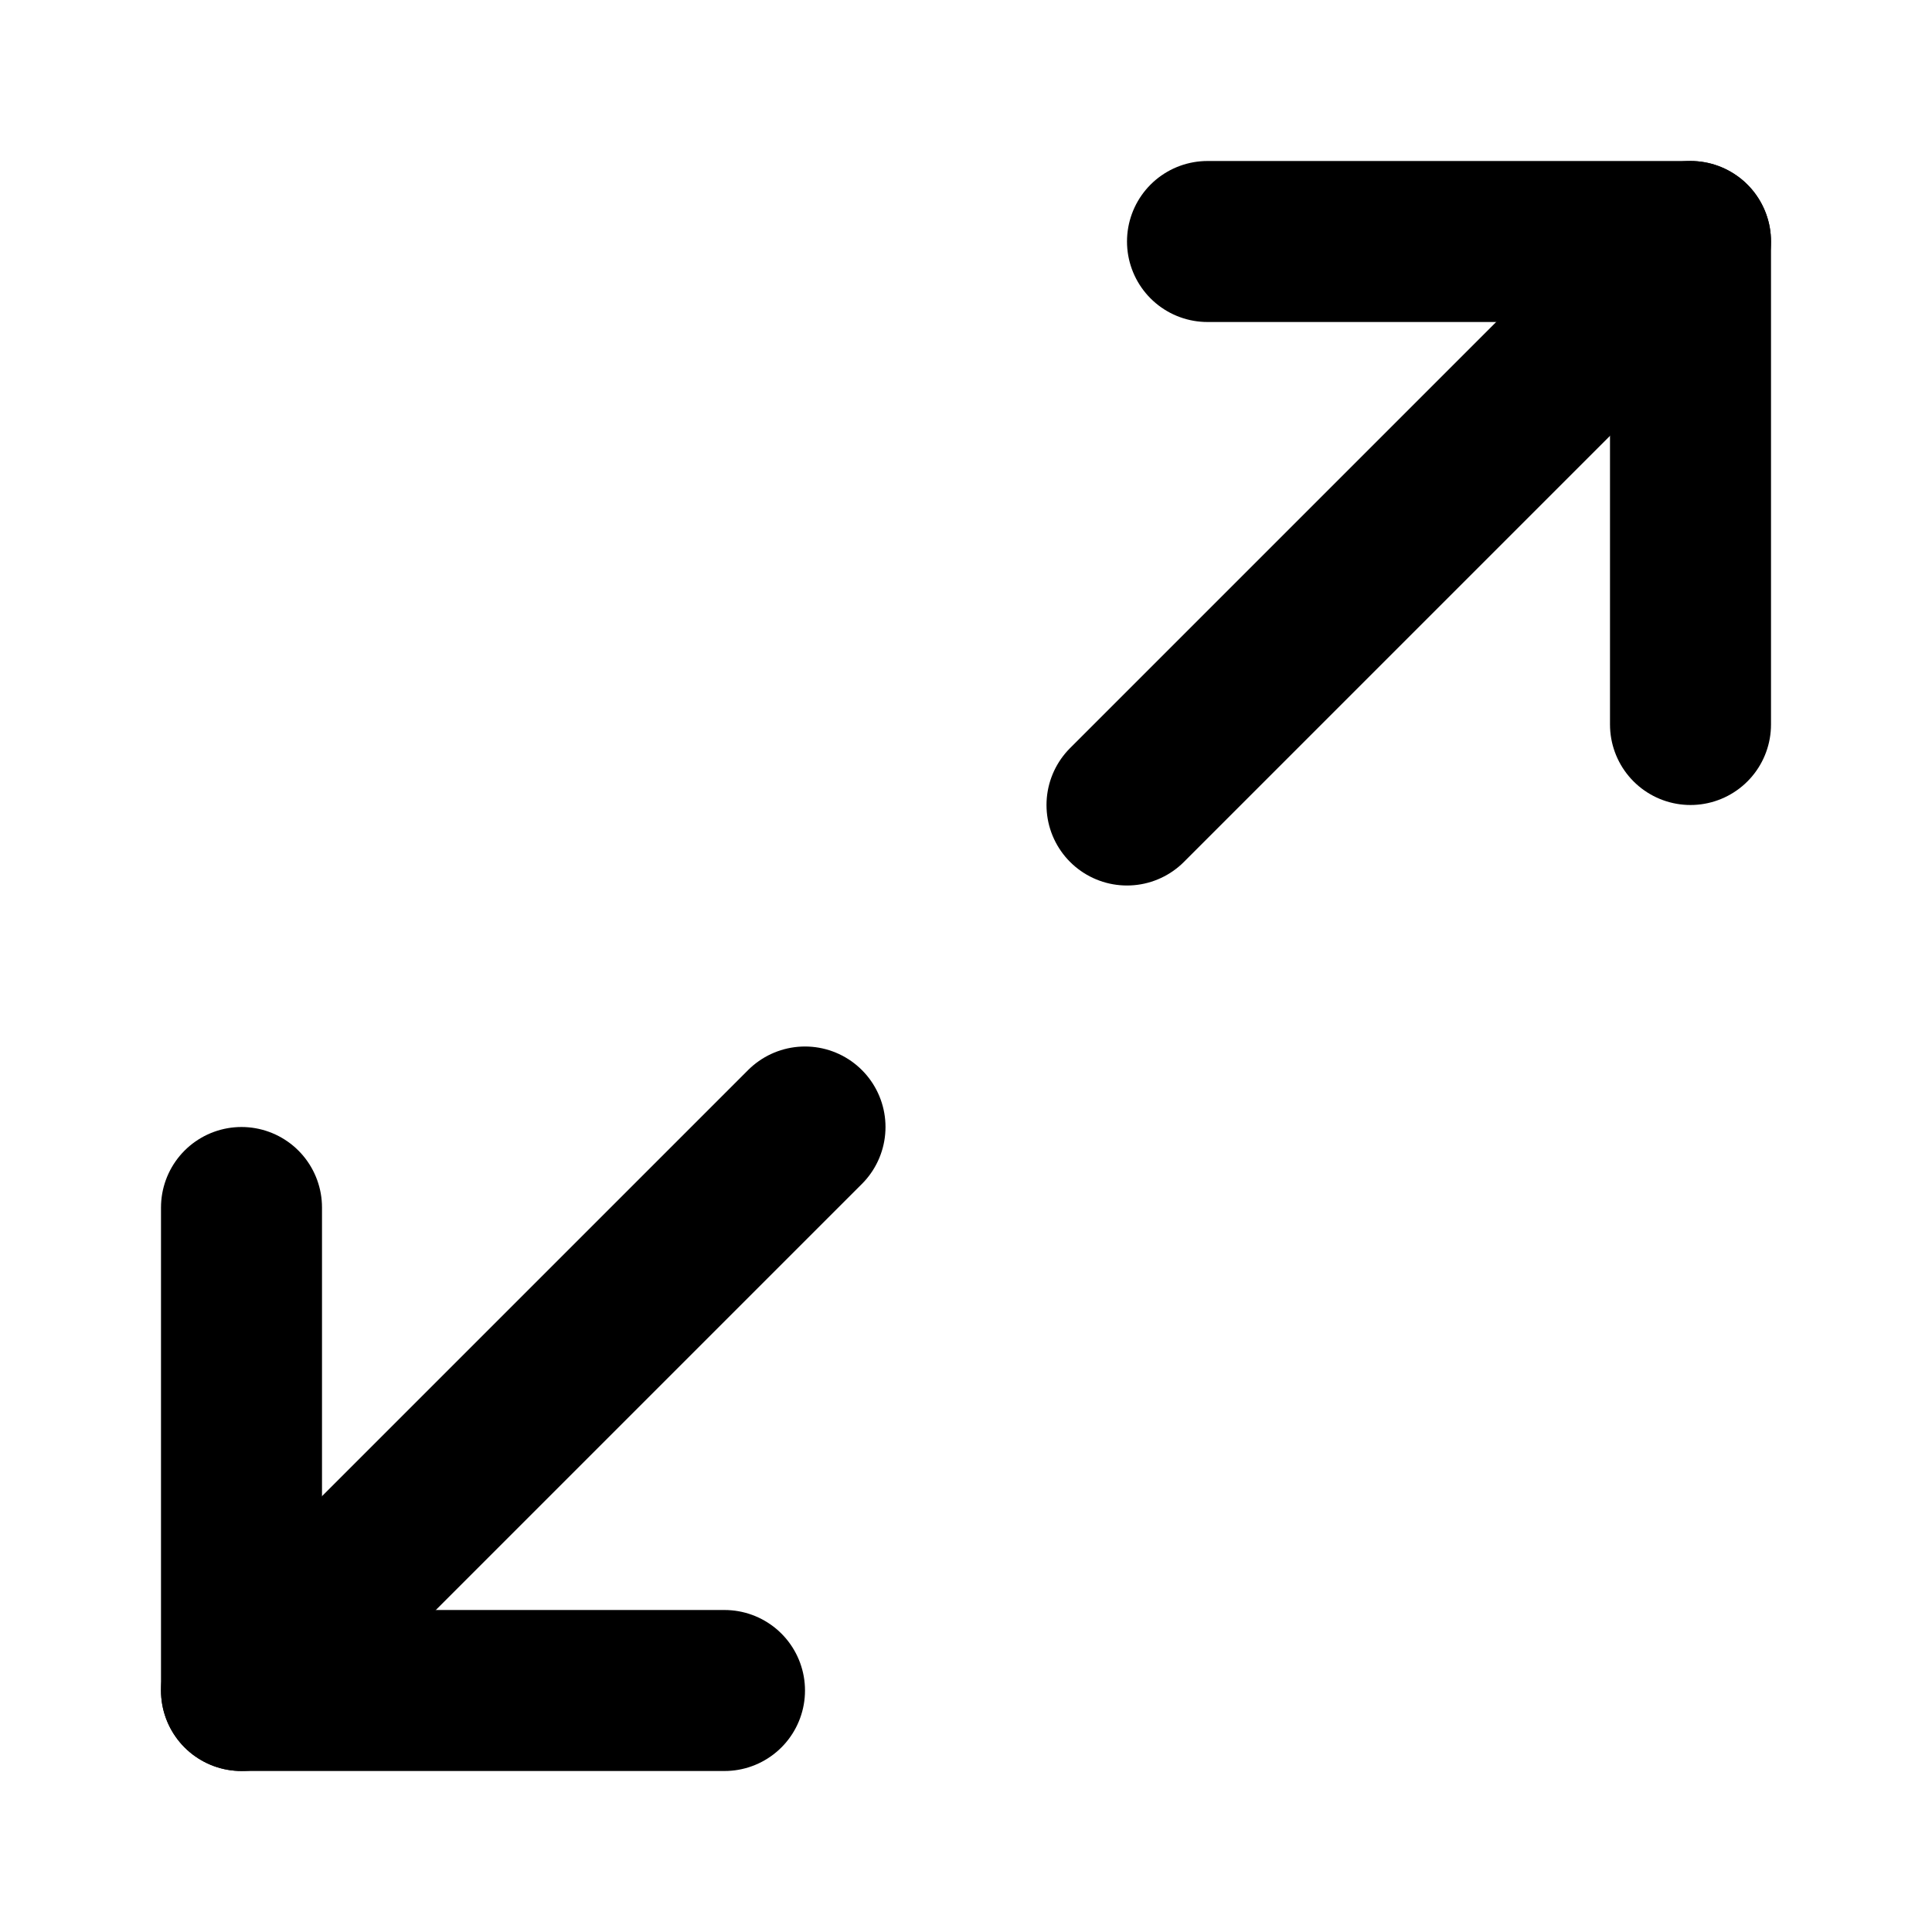
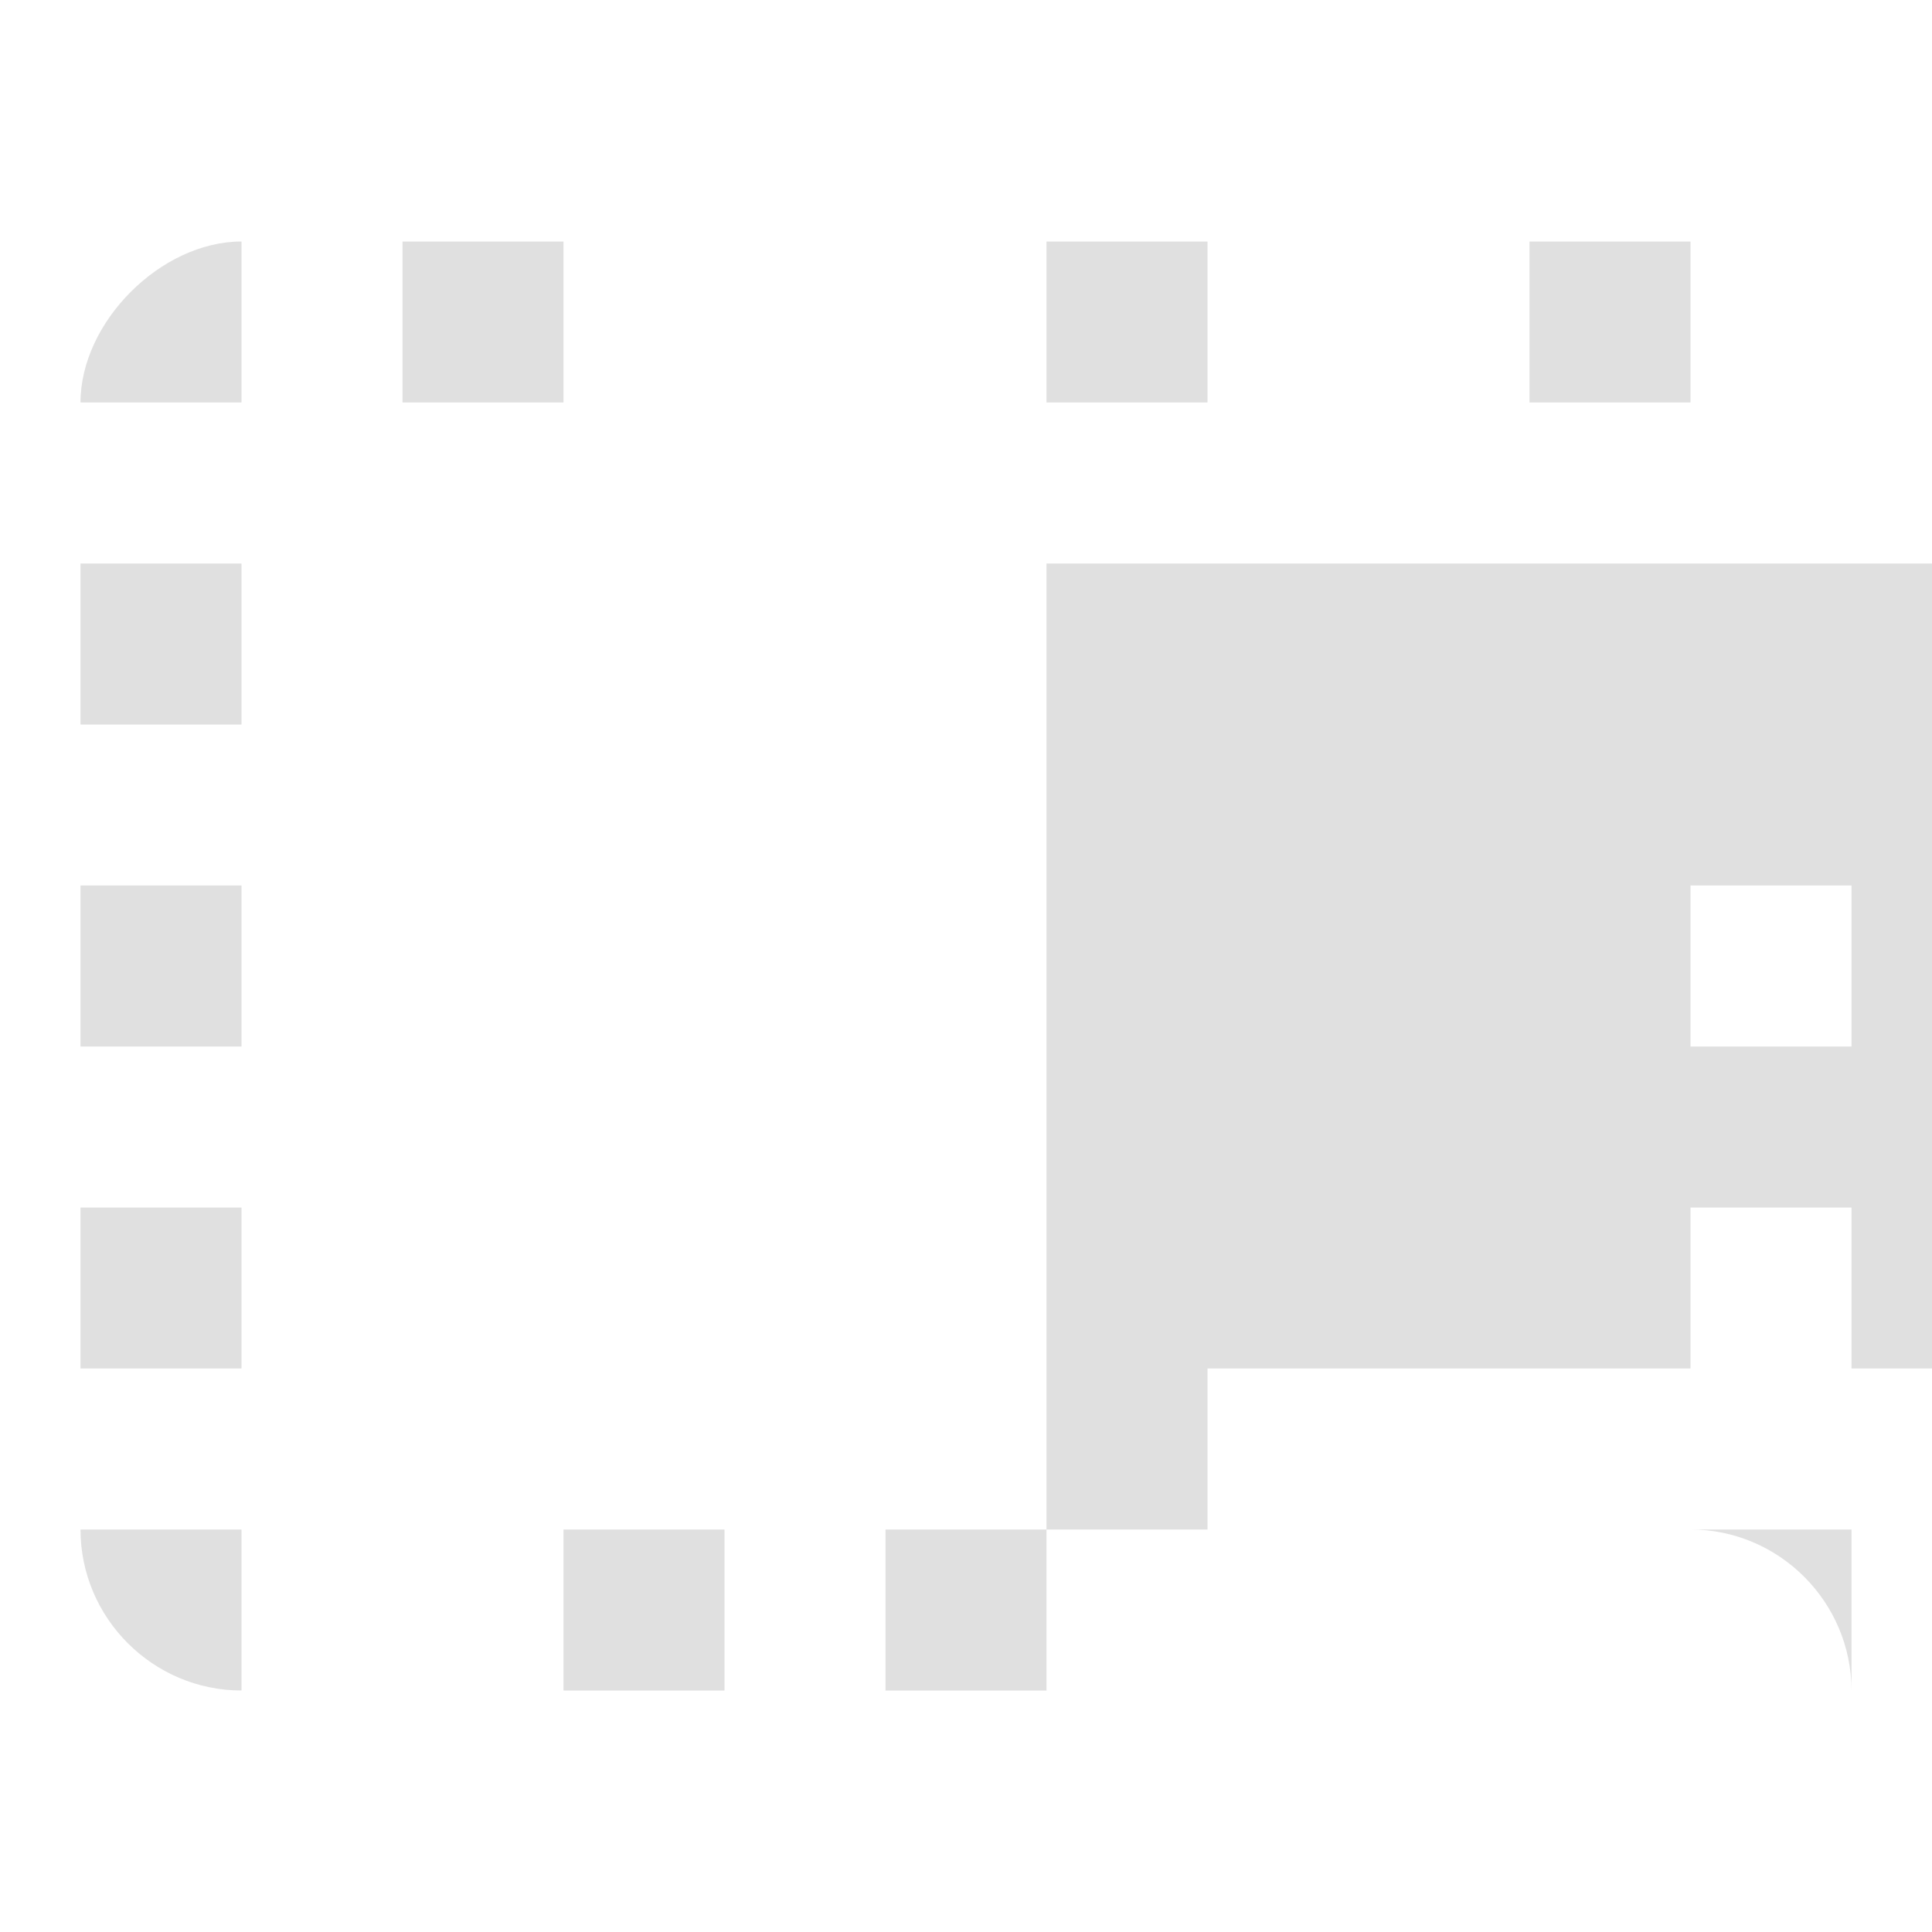
- <svg xmlns="http://www.w3.org/2000/svg" width="24" height="24" viewBox="0 0 24 24" fill="none" stroke="currentColor" stroke-width="2" stroke-linecap="round" stroke-linejoin="round">
-   <path d="M15 3h6v6" />
-   <path d="M21 3l-7 7" />
-   <path d="M9 21H3v-6" />
-   <path d="M3 21l7-7" />
+ <svg xmlns="http://www.w3.org/2000/svg" viewBox="0 0 24 24" fill="#e0e0e0">
+   <path d="M21 15h2v2h-2v-2zm0-4h2v2h-2v-2zm0 8h2v2c0-1.1-.9-2-2-2zM3 3C2 3 1 4 1 5h2V3zM1 19c0 1.1.9 2 2 2v-2H1zm20-16h-2v2h2V3zM3 15H1v2h2v-2zm0-4H1v2h2v-2zm4 8h2v2H7v-2zm-4-8H1v2h2v-2zm8 8h2v2h-2v-2zM3 7H1v2h2V7zm18-4h-2v2h2V3zM7 3H5v2h2V3zm8 0h-2v2h2V3zm-2 16h2v-2h10V7H13v12z" />
</svg>
